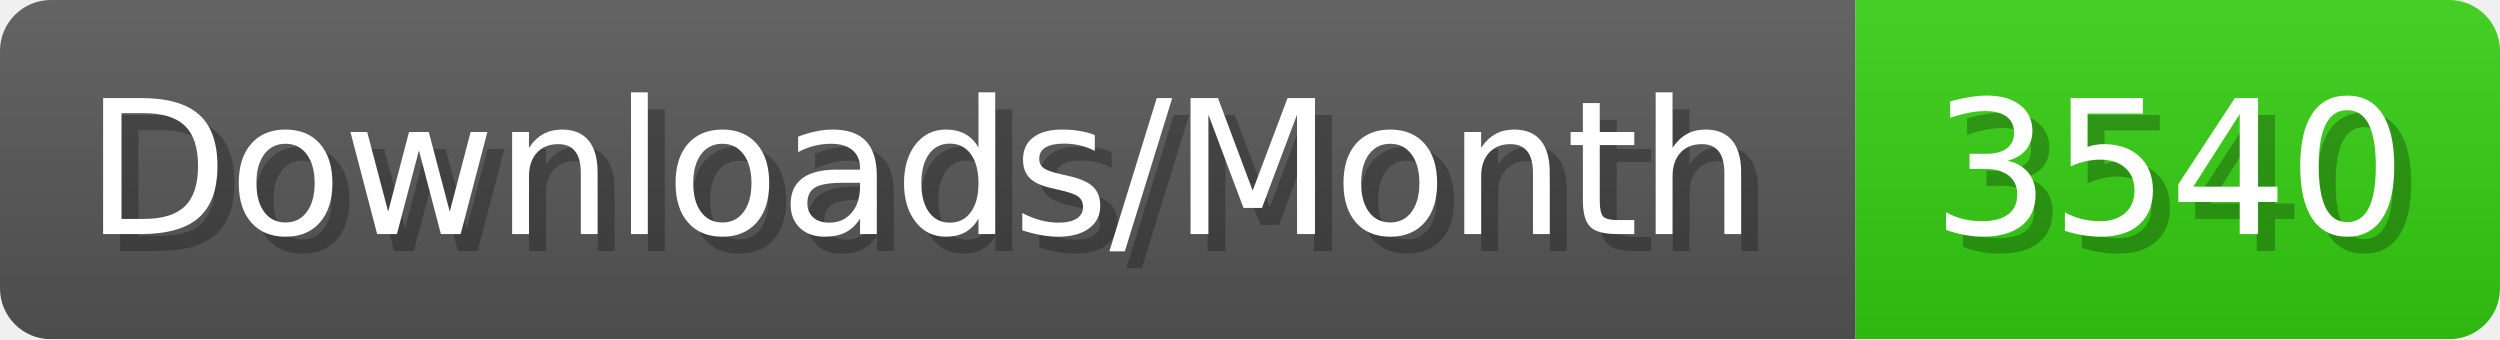
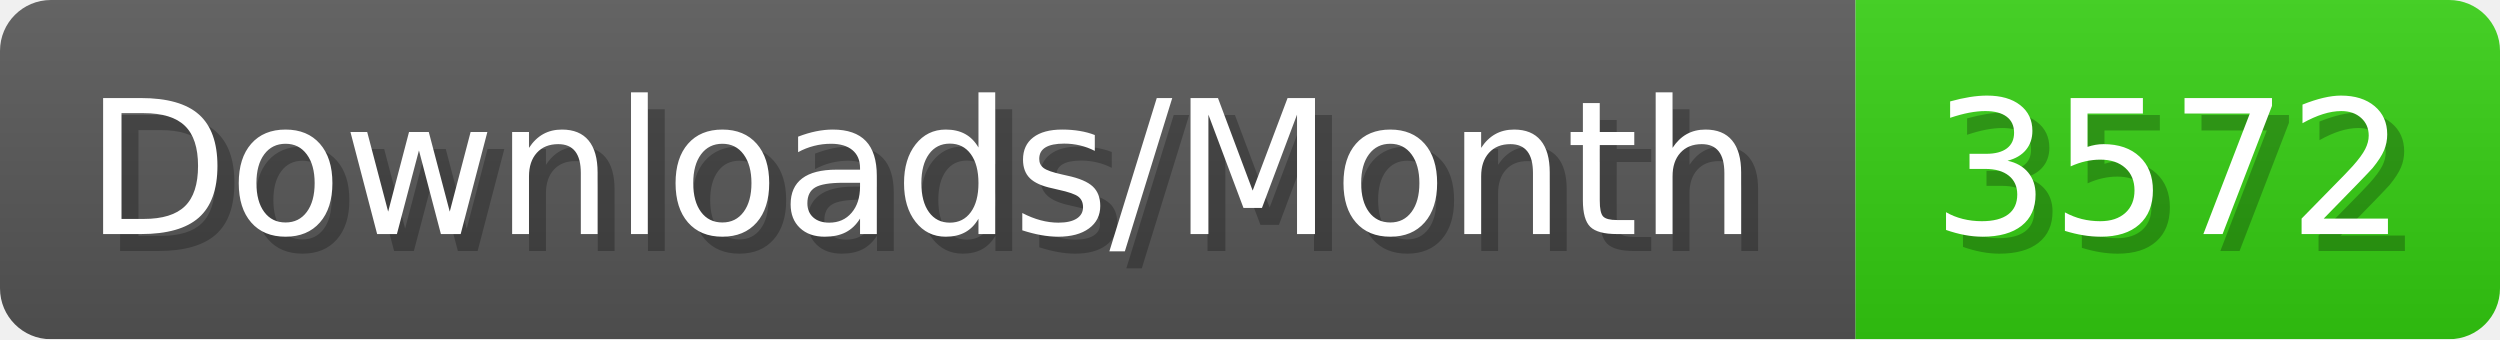
- <svg xmlns="http://www.w3.org/2000/svg" width="147.4" height="20" viewBox="0 0 1474 200" role="img" aria-label="Downloads/Month: 3540">
+ <svg xmlns="http://www.w3.org/2000/svg" width="147.4" height="20" viewBox="0 0 1474 200" role="img" aria-label="Downloads/Month: 3572">
  <linearGradient id="YlXUI" x2="0" y2="100%">
    <stop offset="0" stop-opacity=".1" stop-color="#EEE" />
    <stop offset="1" stop-opacity=".1" />
  </linearGradient>
  <mask id="JHhop">
    <rect width="1474" height="200" rx="30" fill="#FFF" />
  </mask>
  <g mask="url(#JHhop)">
    <rect width="1094" height="200" fill="#555" />
    <rect width="380" height="200" fill="#3C1" x="1094" />
    <rect width="1474" height="200" fill="url(#YlXUI)" />
  </g>
  <g aria-hidden="true" fill="#fff" text-anchor="start" font-family="Verdana,DejaVu Sans,sans-serif" font-size="110">
    <text x="60" y="148" textLength="994" fill="#000" opacity="0.25">Downloads/Month</text>
    <text x="50" y="138" textLength="994">Downloads/Month</text>
-     <text x="1149" y="148" textLength="280" fill="#000" opacity="0.25">3540</text>
-     <text x="1139" y="138" textLength="280">3540</text>
+     <text x="1149" y="148" textLength="280" fill="#000" opacity="0.25">3572</text>
+     <text x="1139" y="138" textLength="280">3572</text>
  </g>
</svg>
